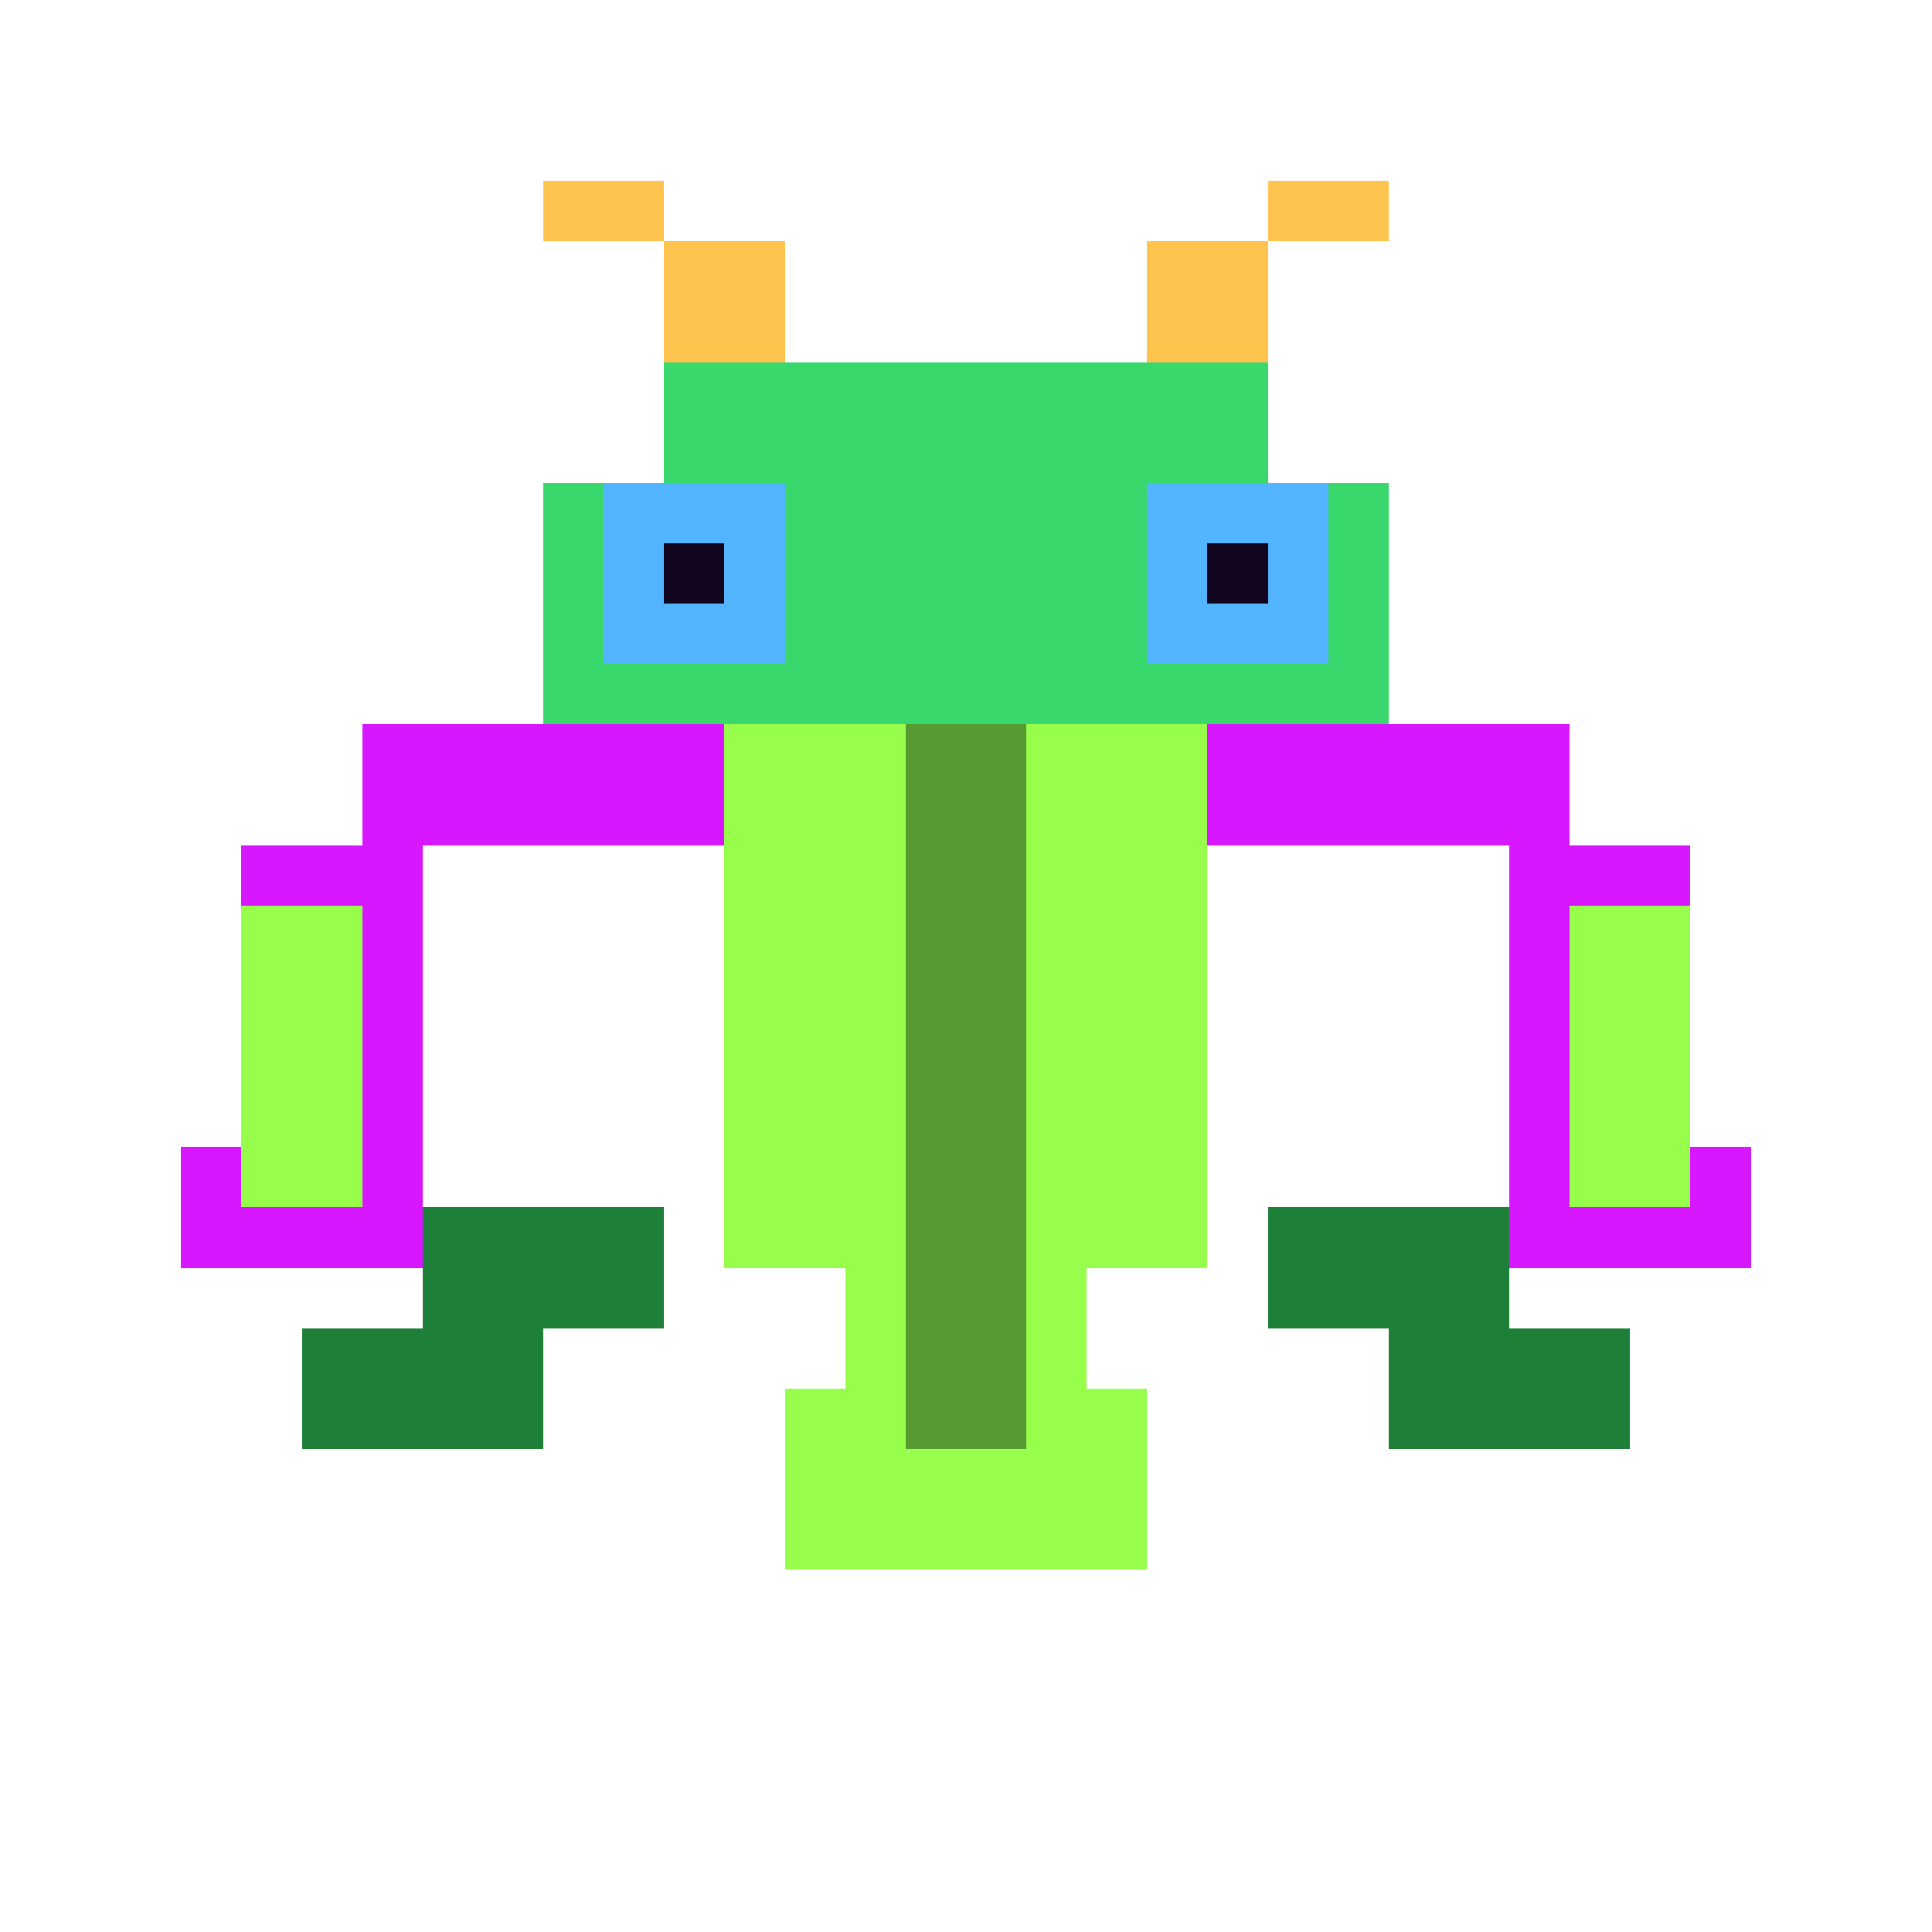
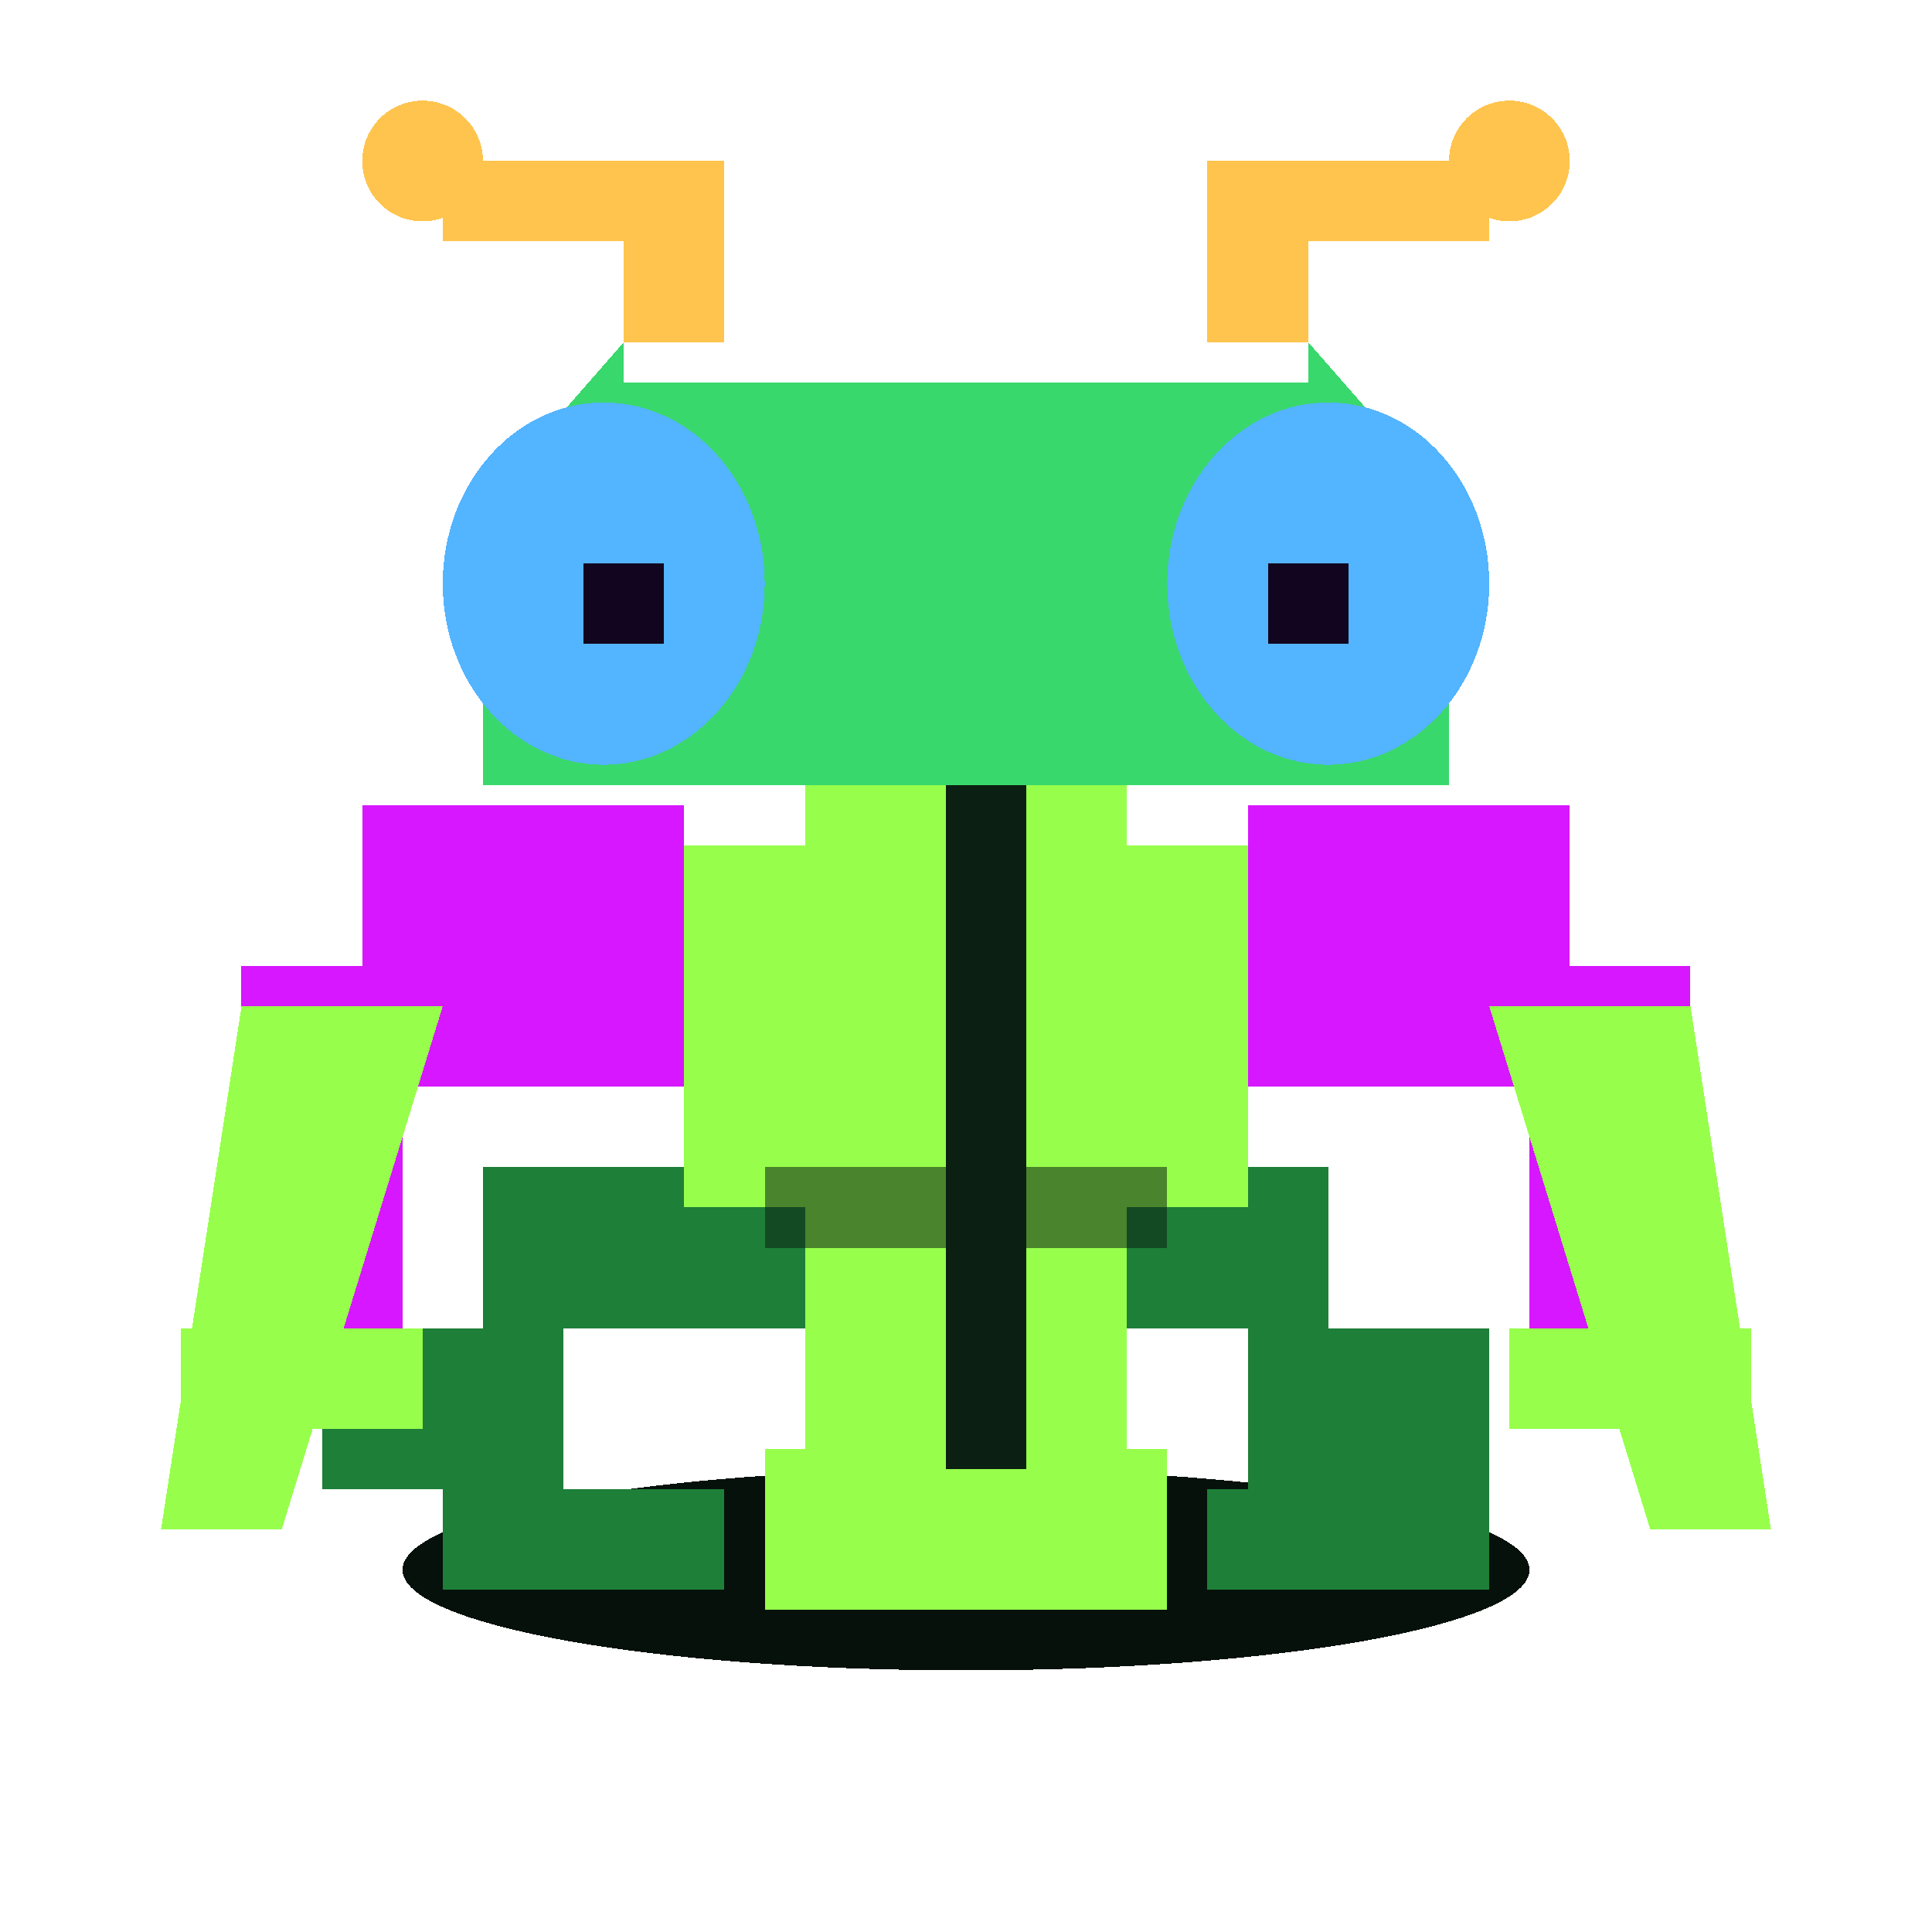
- <svg xmlns="http://www.w3.org/2000/svg" viewBox="0 0 64 64" shape-rendering="crispEdges" role="img" aria-label="Market Mantis pixel pet">
+ <svg xmlns="http://www.w3.org/2000/svg" viewBox="0 0 96 96" shape-rendering="crispEdges" role="img" aria-label="Market Mantis pixel pet">
+   <g id="shadow" fill="#06110c">
+     <ellipse cx="48" cy="78" rx="28" ry="5" />
+   </g>
  <g id="back-legs" fill="#1d7f38">
-     <rect x="14" y="40" width="8" height="4" />
-     <rect x="10" y="44" width="8" height="4" />
-     <rect x="42" y="40" width="8" height="4" />
-     <rect x="46" y="44" width="8" height="4" />
+     <path d="M30 58h10v8H28v8H16v-8h8v-8z" />
+     <path d="M56 58h10v8h8v8H62v-8H56z" />
+     <rect x="22" y="74" width="14" height="5" />
+     <rect x="60" y="74" width="14" height="5" />
  </g>
  <g id="body" fill="#97ff4c">
-     <rect x="28" y="18" width="8" height="28" />
-     <rect x="24" y="24" width="16" height="18" />
-     <rect x="26" y="46" width="12" height="6" />
+     <path d="M40 31h16v42H40z" />
+     <rect x="34" y="42" width="28" height="18" />
+     <rect x="38" y="72" width="20" height="8" />
  </g>
  <g id="thorax-shadow" fill="#0b1f12">
-     <rect x="30" y="24" width="4" height="24" opacity=".45" />
+     <rect x="47" y="34" width="4" height="39" />
+     <rect x="38" y="58" width="20" height="4" opacity=".55" />
  </g>
  <g id="head" fill="#39d86c">
-     <rect x="22" y="12" width="20" height="10" />
-     <rect x="18" y="16" width="28" height="8" />
+     <path d="M31 19h34v16H31z" />
+     <rect x="24" y="25" width="48" height="14" />
+     <polygon points="24,25 31,17 31,25" />
+     <polygon points="72,25 65,17 65,25" />
  </g>
  <g id="eyes" fill="#53b4ff">
-     <rect x="20" y="16" width="6" height="6" />
-     <rect x="38" y="16" width="6" height="6" />
+     <ellipse cx="30" cy="29" rx="8" ry="9" />
+     <ellipse cx="66" cy="29" rx="8" ry="9" />
  </g>
  <g id="pupils" fill="#12051f">
-     <rect x="22" y="18" width="2" height="2" />
-     <rect x="40" y="18" width="2" height="2" />
+     <rect x="29" y="28" width="4" height="4" />
+     <rect x="63" y="28" width="4" height="4" />
  </g>
  <g id="antennae" fill="#ffc44d">
-     <rect x="22" y="8" width="4" height="4" />
-     <rect x="38" y="8" width="4" height="4" />
-     <rect x="18" y="6" width="4" height="2" />
-     <rect x="42" y="6" width="4" height="2" />
+     <path d="M36 17h-5v-5h-9V8h14z" />
+     <path d="M60 17h5v-5h9V8H60z" />
+     <circle cx="21" cy="8" r="3" />
+     <circle cx="75" cy="8" r="3" />
  </g>
  <g id="raptor-arms" fill="#d717ff">
-     <rect x="12" y="24" width="12" height="4" />
-     <rect x="8" y="28" width="6" height="14" />
-     <rect x="6" y="38" width="6" height="4" />
-     <rect x="40" y="24" width="12" height="4" />
-     <rect x="50" y="28" width="6" height="14" />
-     <rect x="52" y="38" width="6" height="4" />
+     <path d="M34 40H18v8h-6v20h8V54h14z" />
+     <path d="M62 40h16v8h6v20h-8V54H62z" />
  </g>
  <g id="forearm-blades" fill="#97ff4c">
-     <rect x="8" y="30" width="4" height="10" />
-     <rect x="52" y="30" width="4" height="10" />
+     <polygon points="12,50 22,50 14,76 8,76" />
+     <polygon points="84,50 74,50 82,76 88,76" />
+     <rect x="9" y="66" width="12" height="5" />
+     <rect x="75" y="66" width="12" height="5" />
  </g>
</svg>
